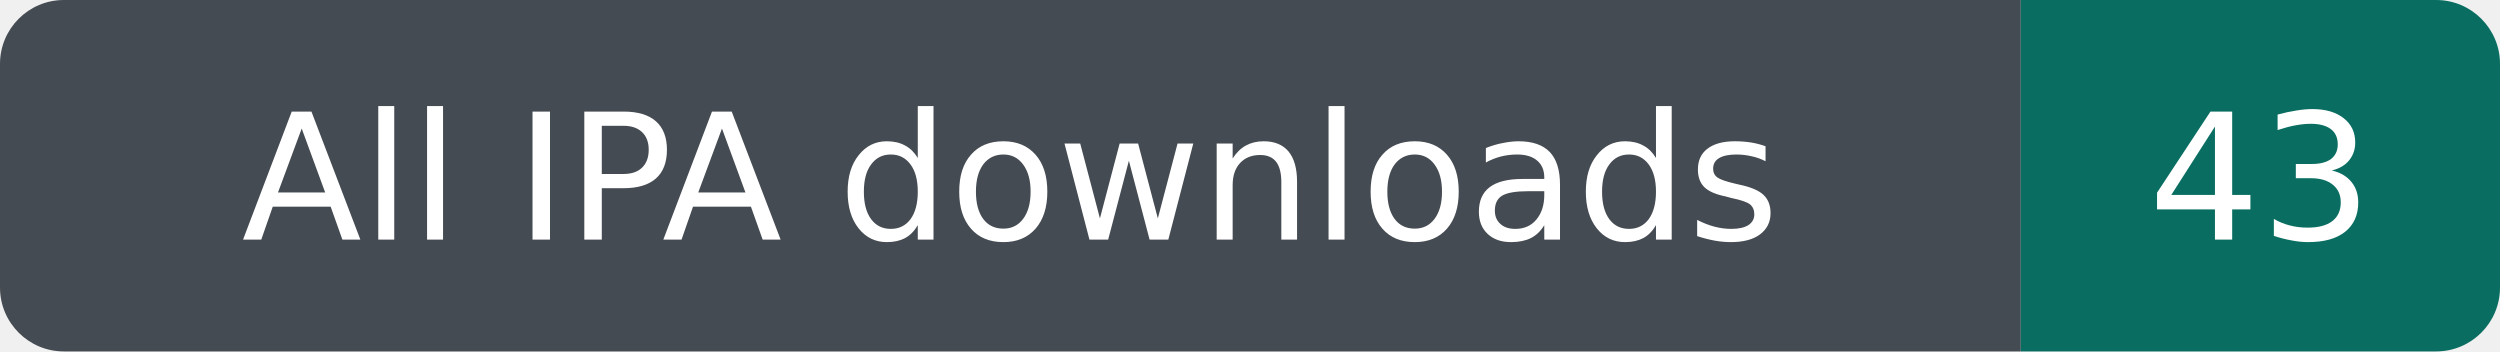
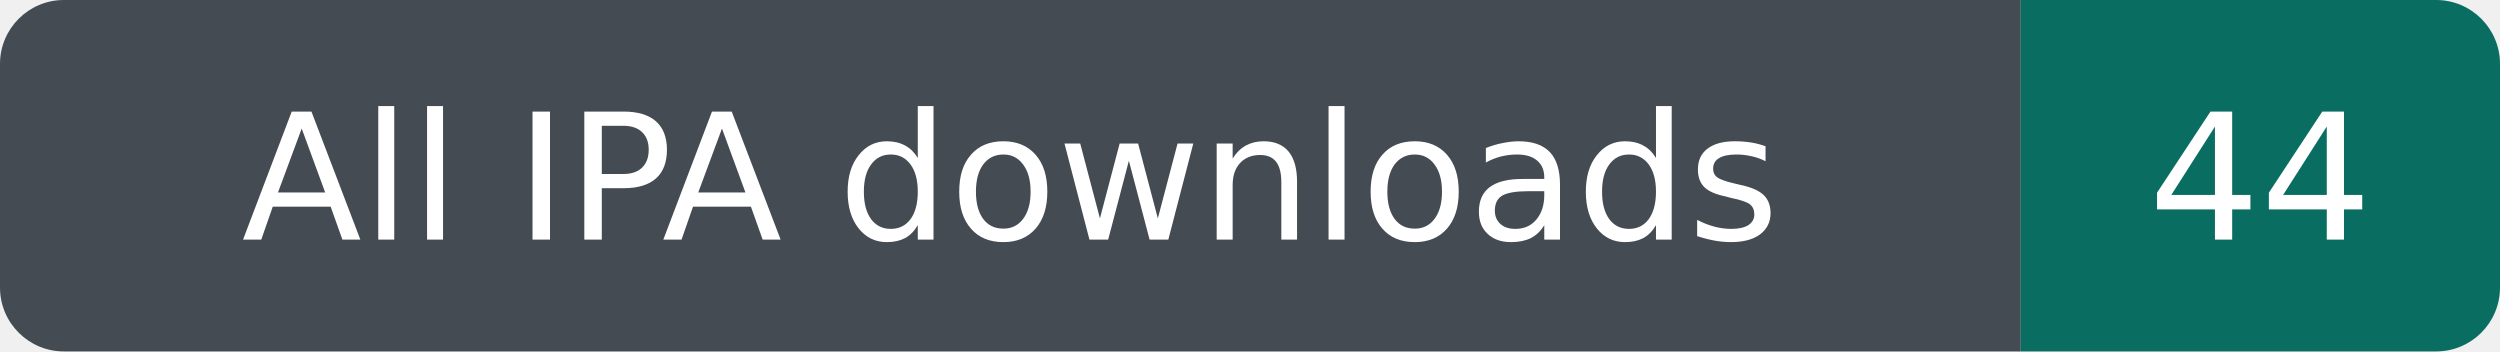
- <svg xmlns="http://www.w3.org/2000/svg" width="156.5" height="22" role="img" aria-label="All IPA downloads: 43. Collected 2026-10-22T12:01:44+00:00. Download requests, not installations.">
+ <svg xmlns="http://www.w3.org/2000/svg" width="156.5" height="22" role="img" aria-label="All IPA downloads: 44. Collected 2026-10-22T15:11:58+00:00. Download requests, not installations.">
  <clipPath id="round">
    <rect width="156.5" height="22" rx="4" />
  </clipPath>
  <g clip-path="url(#round)">
    <path fill="#454b52" d="M0 0h126.5v22H0z" />
    <path fill="#096e61" d="M126.5 0h30v22H126.5z" />
  </g>
  <g fill="#fff" text-anchor="middle" font-family="Verdana,DejaVu Sans,sans-serif" font-size="11">
    <text x="63.25" y="15">All IPA downloads</text>
-     <text x="141.5" y="15">43</text>
+     <text x="141.5" y="15">44</text>
  </g>
</svg>
